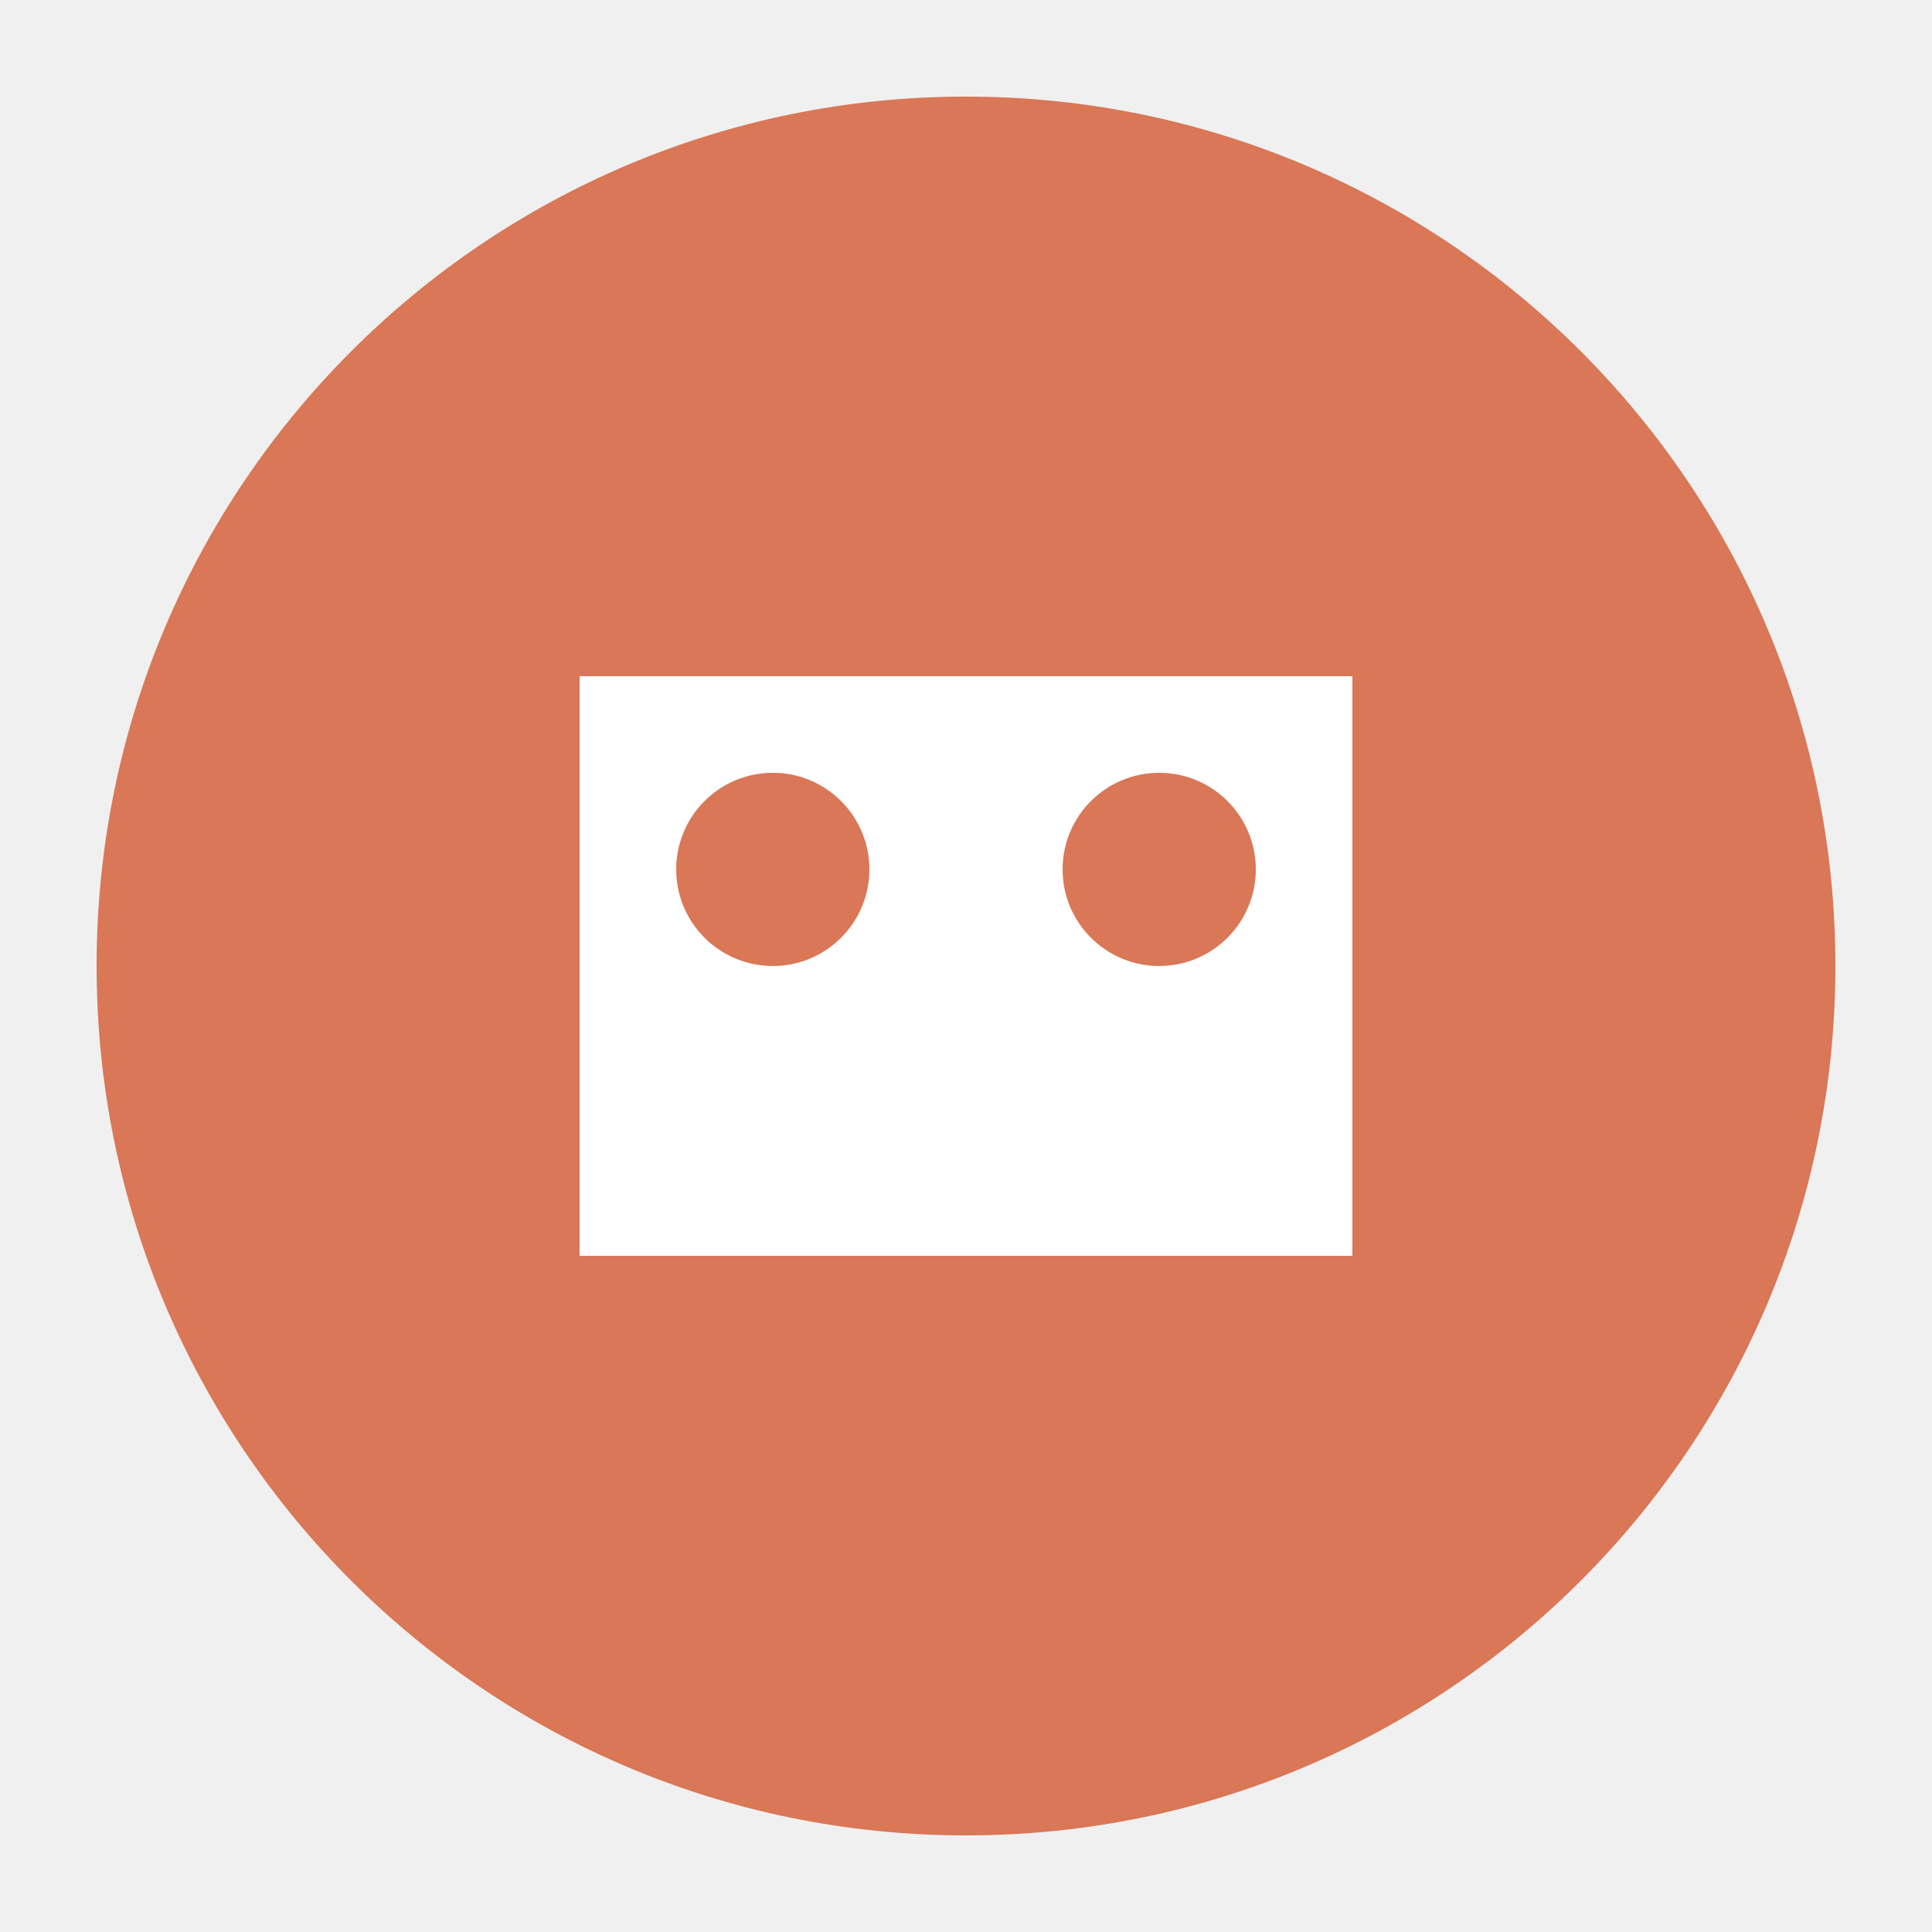
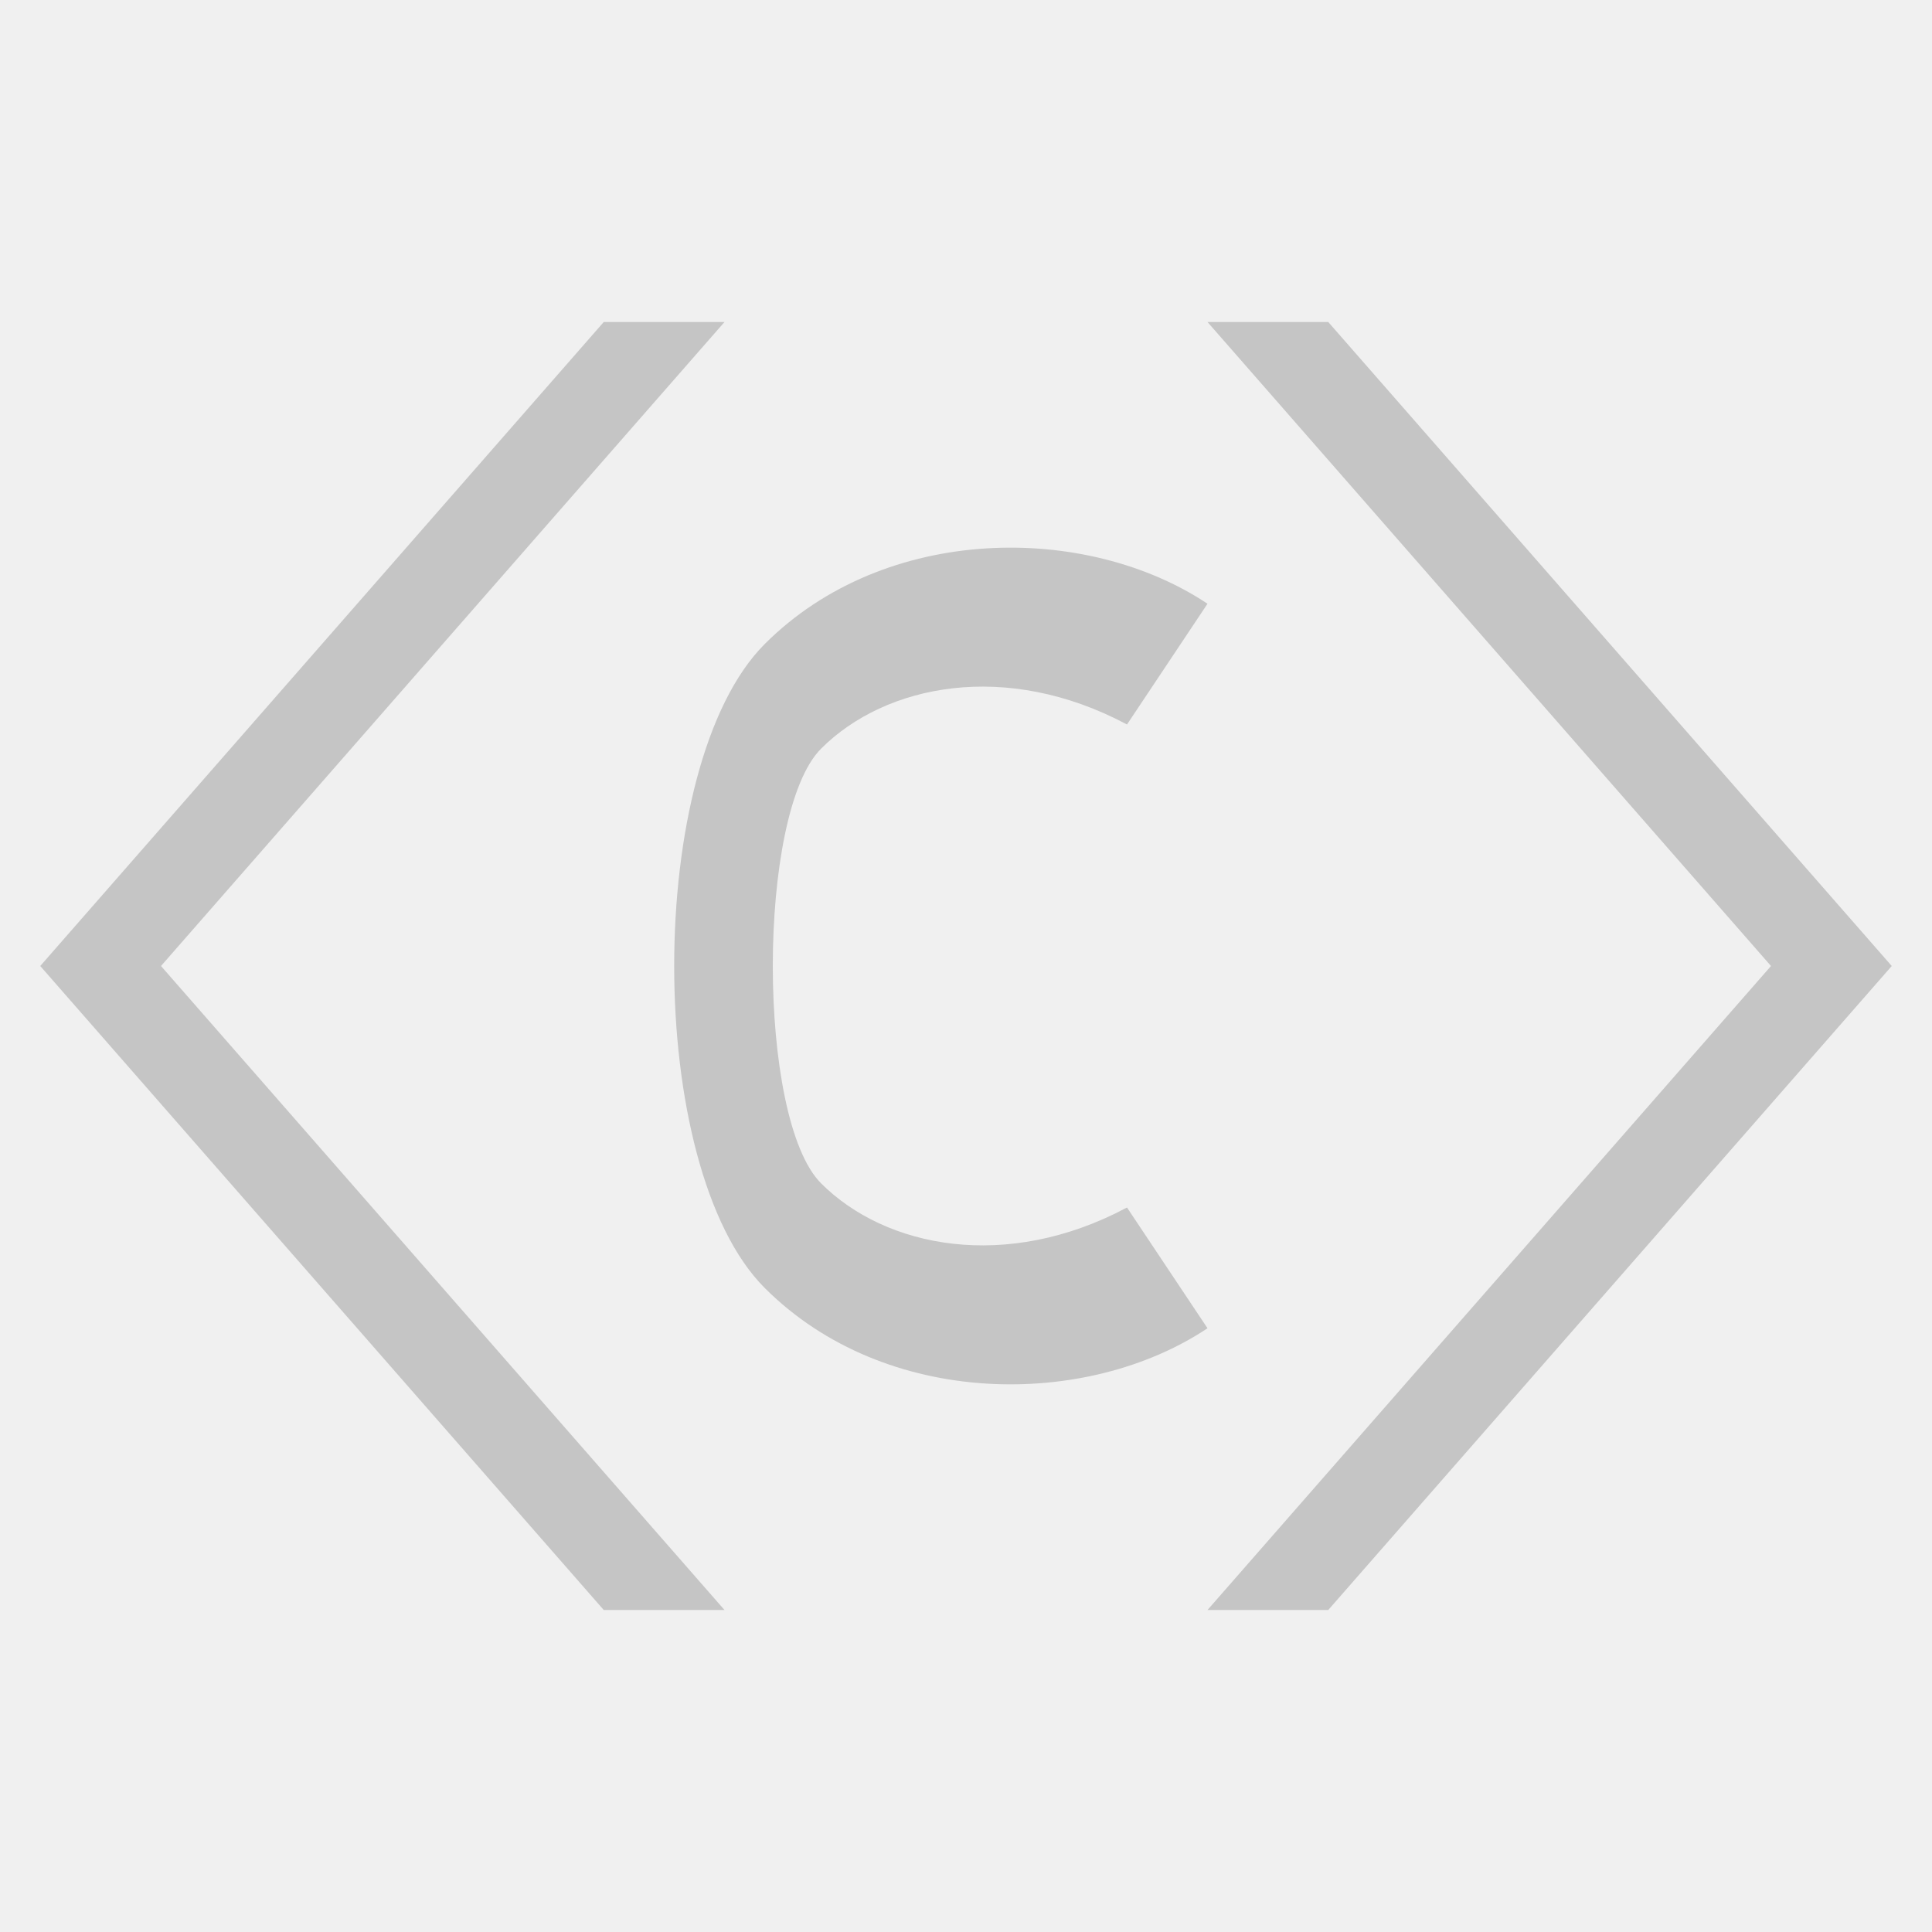
- <svg xmlns="http://www.w3.org/2000/svg" width="100" height="100" viewBox="0 0 100 100">
-   <circle cx="50" cy="50" r="45" fill="#D97757" />
-   <path d="M30 35 L70 35 L70 65 L30 65 Z" fill="white" />
-   <circle cx="40" cy="45" r="5" fill="#D97757" />
-   <circle cx="60" cy="45" r="5" fill="#D97757" />
+ <svg xmlns="http://www.w3.org/2000/svg" width="24" height="24" viewBox="0 0 24 24">
+   <g fill="#C5C5C5" fill-rule="evenodd">
+     <path d="M9 4L2 12L9 20L7.5 20L0.5 12L7.5 4Z" />
+     <path d="M15 4L22 12L15 20L16.5 20L23.5 12L16.5 4Z" />
+     <path d="M15 7.5C13.5 6.5 11 6.5 9.5 8C8 9.5 8 14.5 9.5 16C11 17.5 13.5 17.5 15 16.5L14 15C12.5 15.8 11 15.5 10.2 14.7C9.4 13.9 9.4 10.1 10.2 9.3C11 8.5 12.5 8.2 14 9Z" />
+   </g>
</svg>
